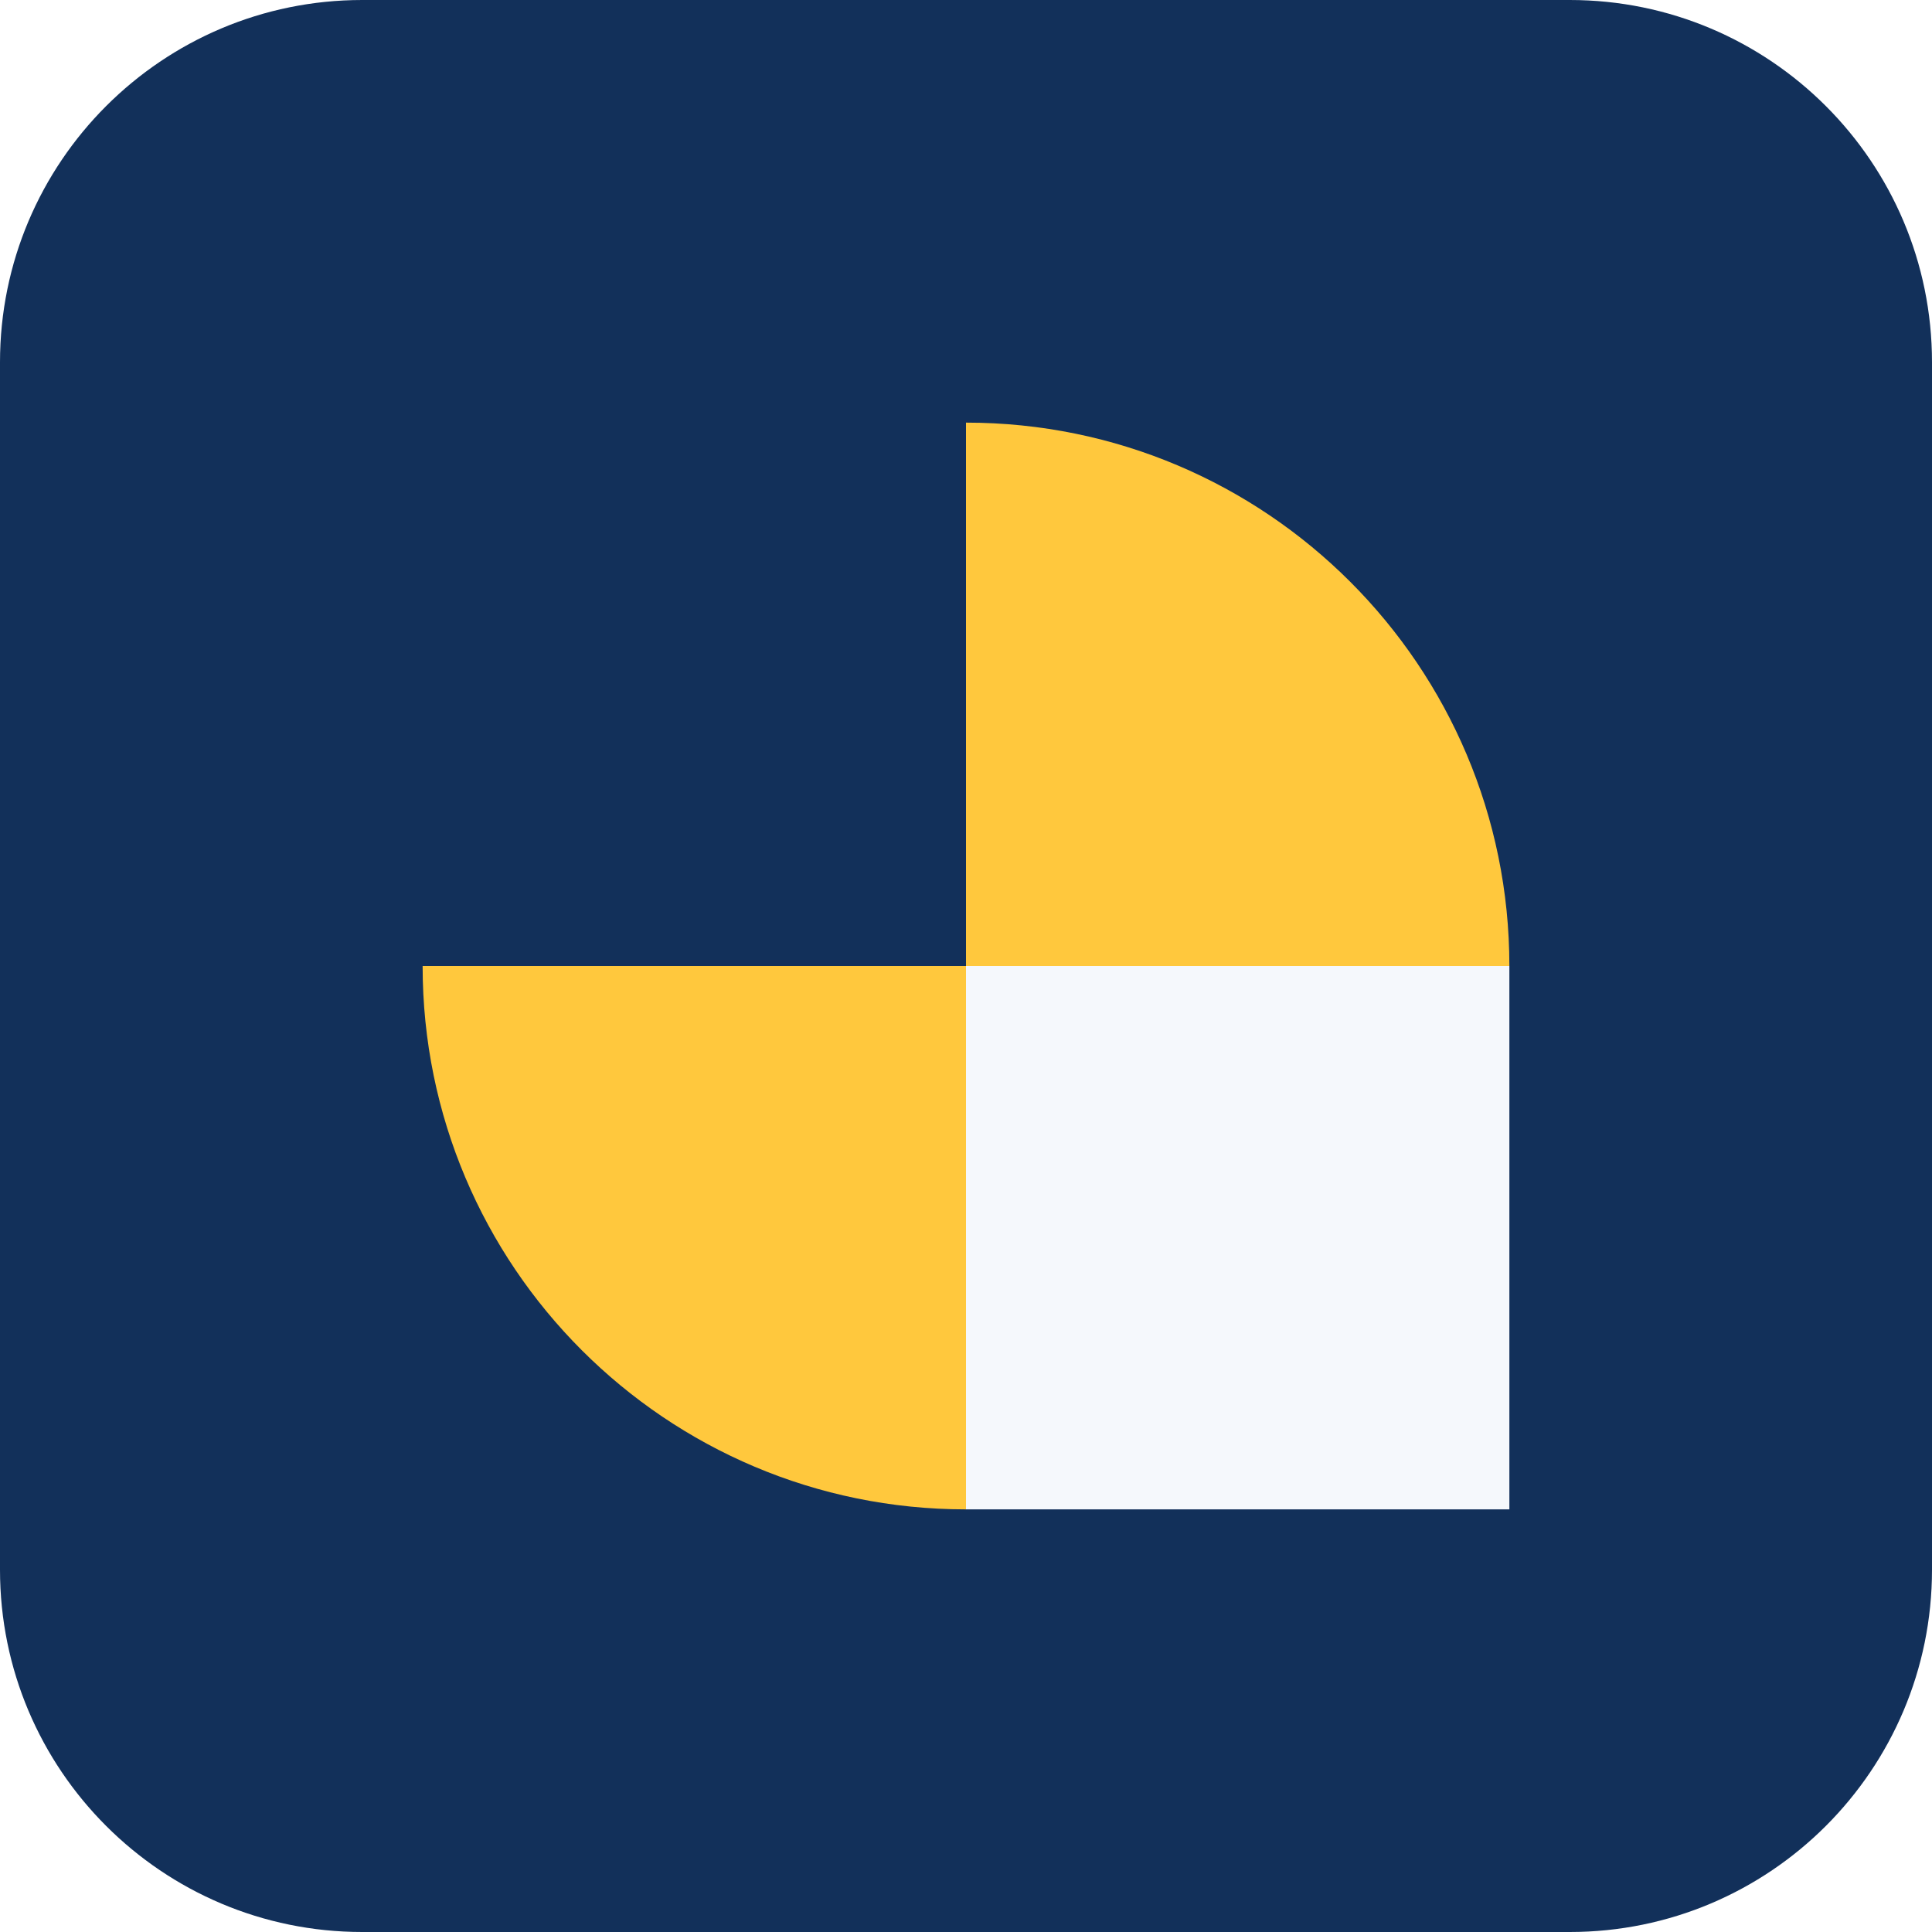
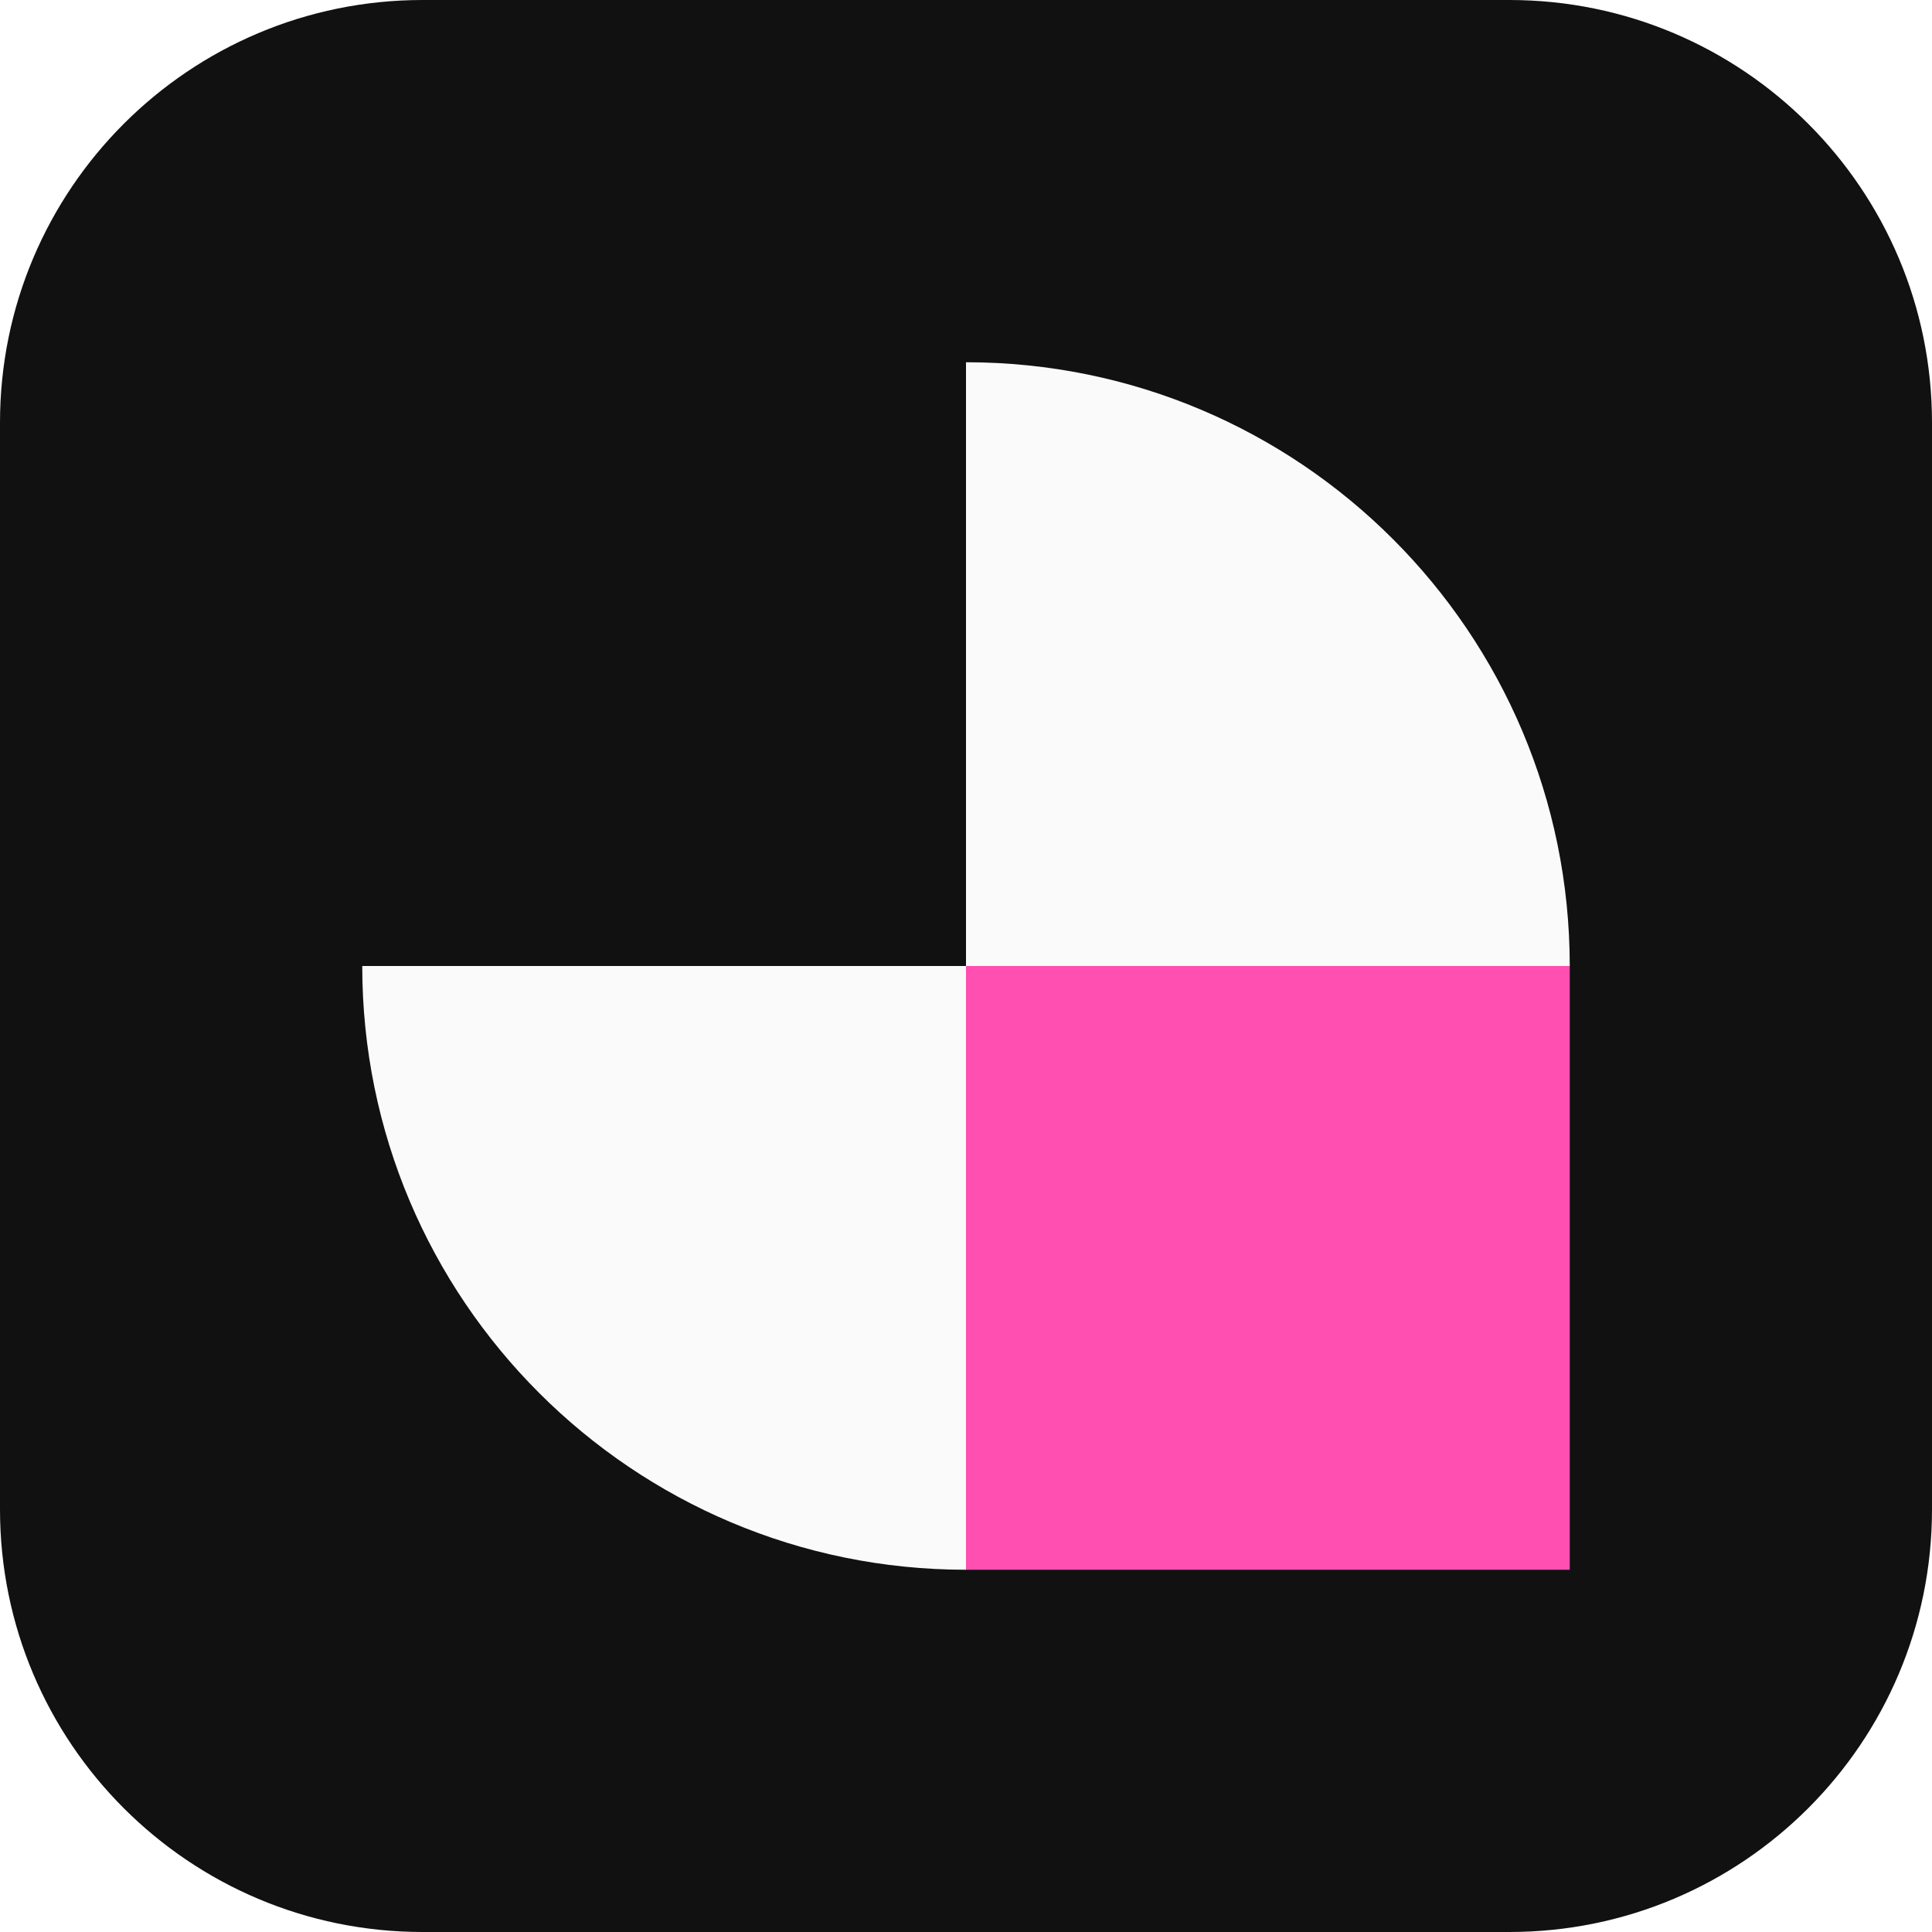
<svg xmlns="http://www.w3.org/2000/svg" viewBox="0 0 32 32">
-   <rect width="32" height="32" rx="6" fill="#12305a" />
-   <path fill="#ffc83d" d="M7 7h9a9 9 0 0 1 9 9H16V7zM7 16h9v9a9 9 0 0 1-9-9z" />
-   <path fill="#f5f8fc" d="M16 16h9v9h-9z" />
+   <rect width="32" height="32" rx="7" fill="#111" />
+   <path fill="#fafafa" d="M6 6h10a10 10 0 0 1 10 10H16V6zM6 16h10v10A10 10 0 0 1 6 16z" />
+   <path fill="#ff4fb0" d="M16 16h10v10H16z" />
</svg>
